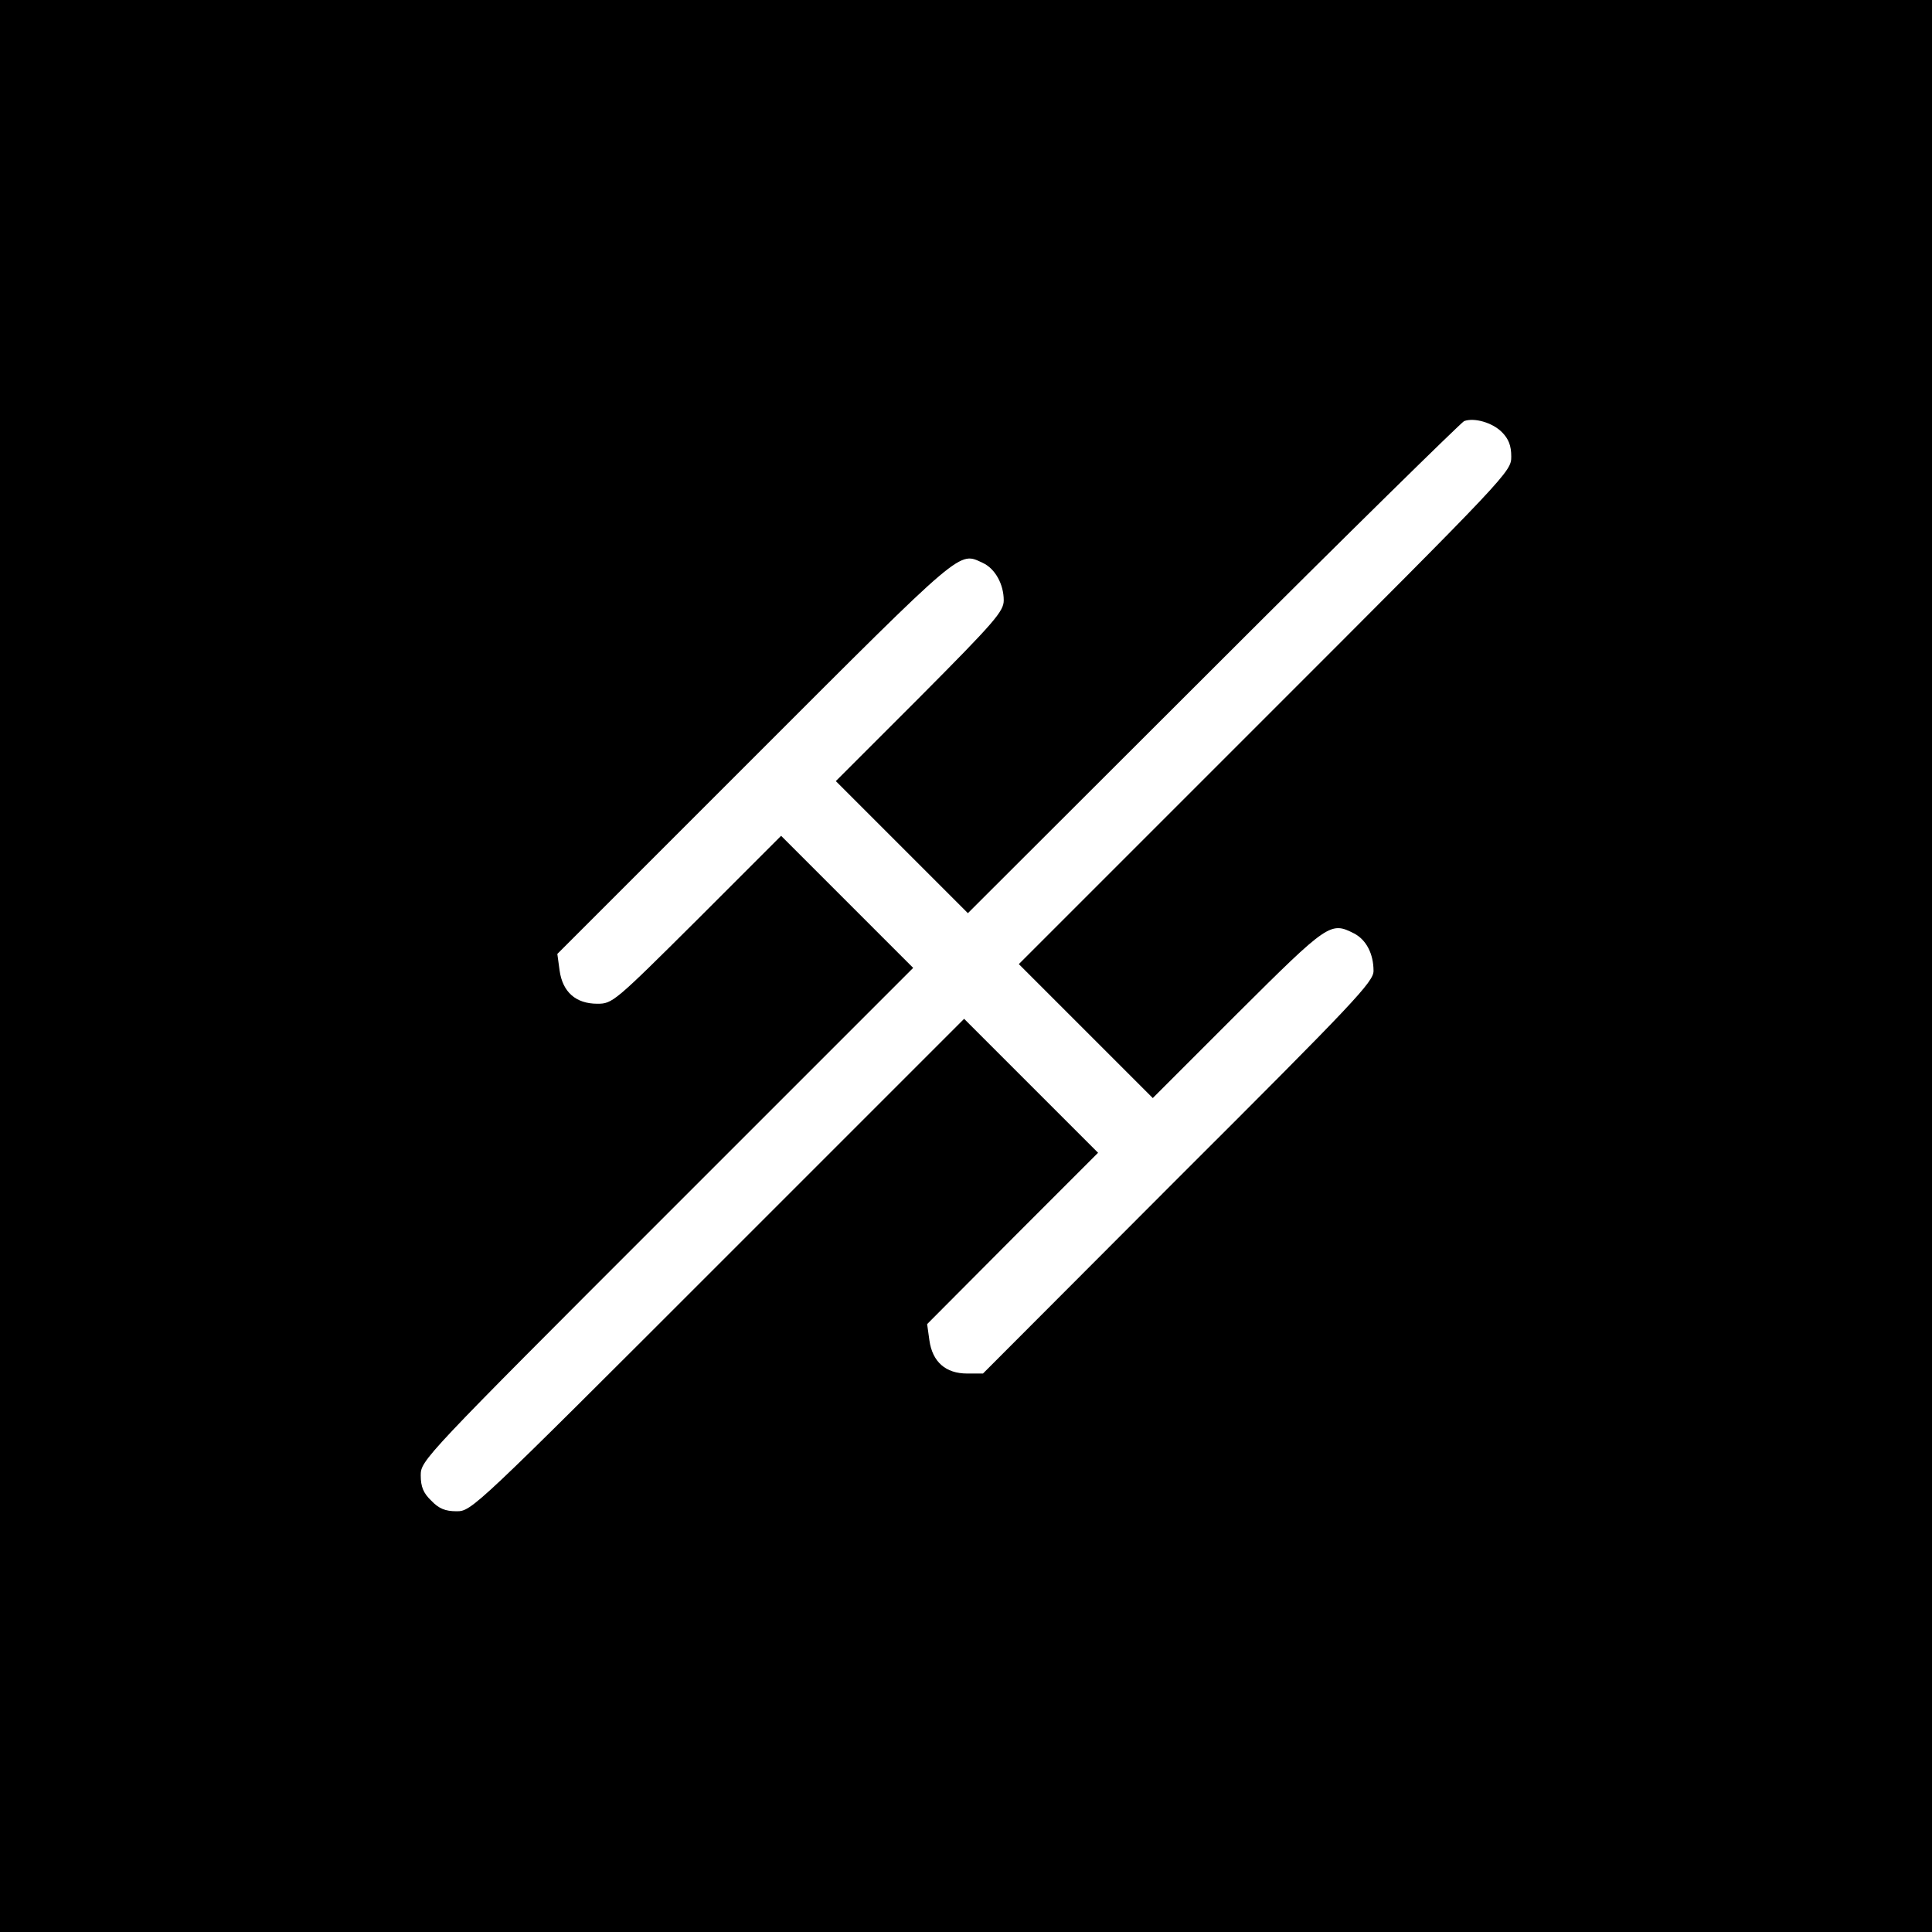
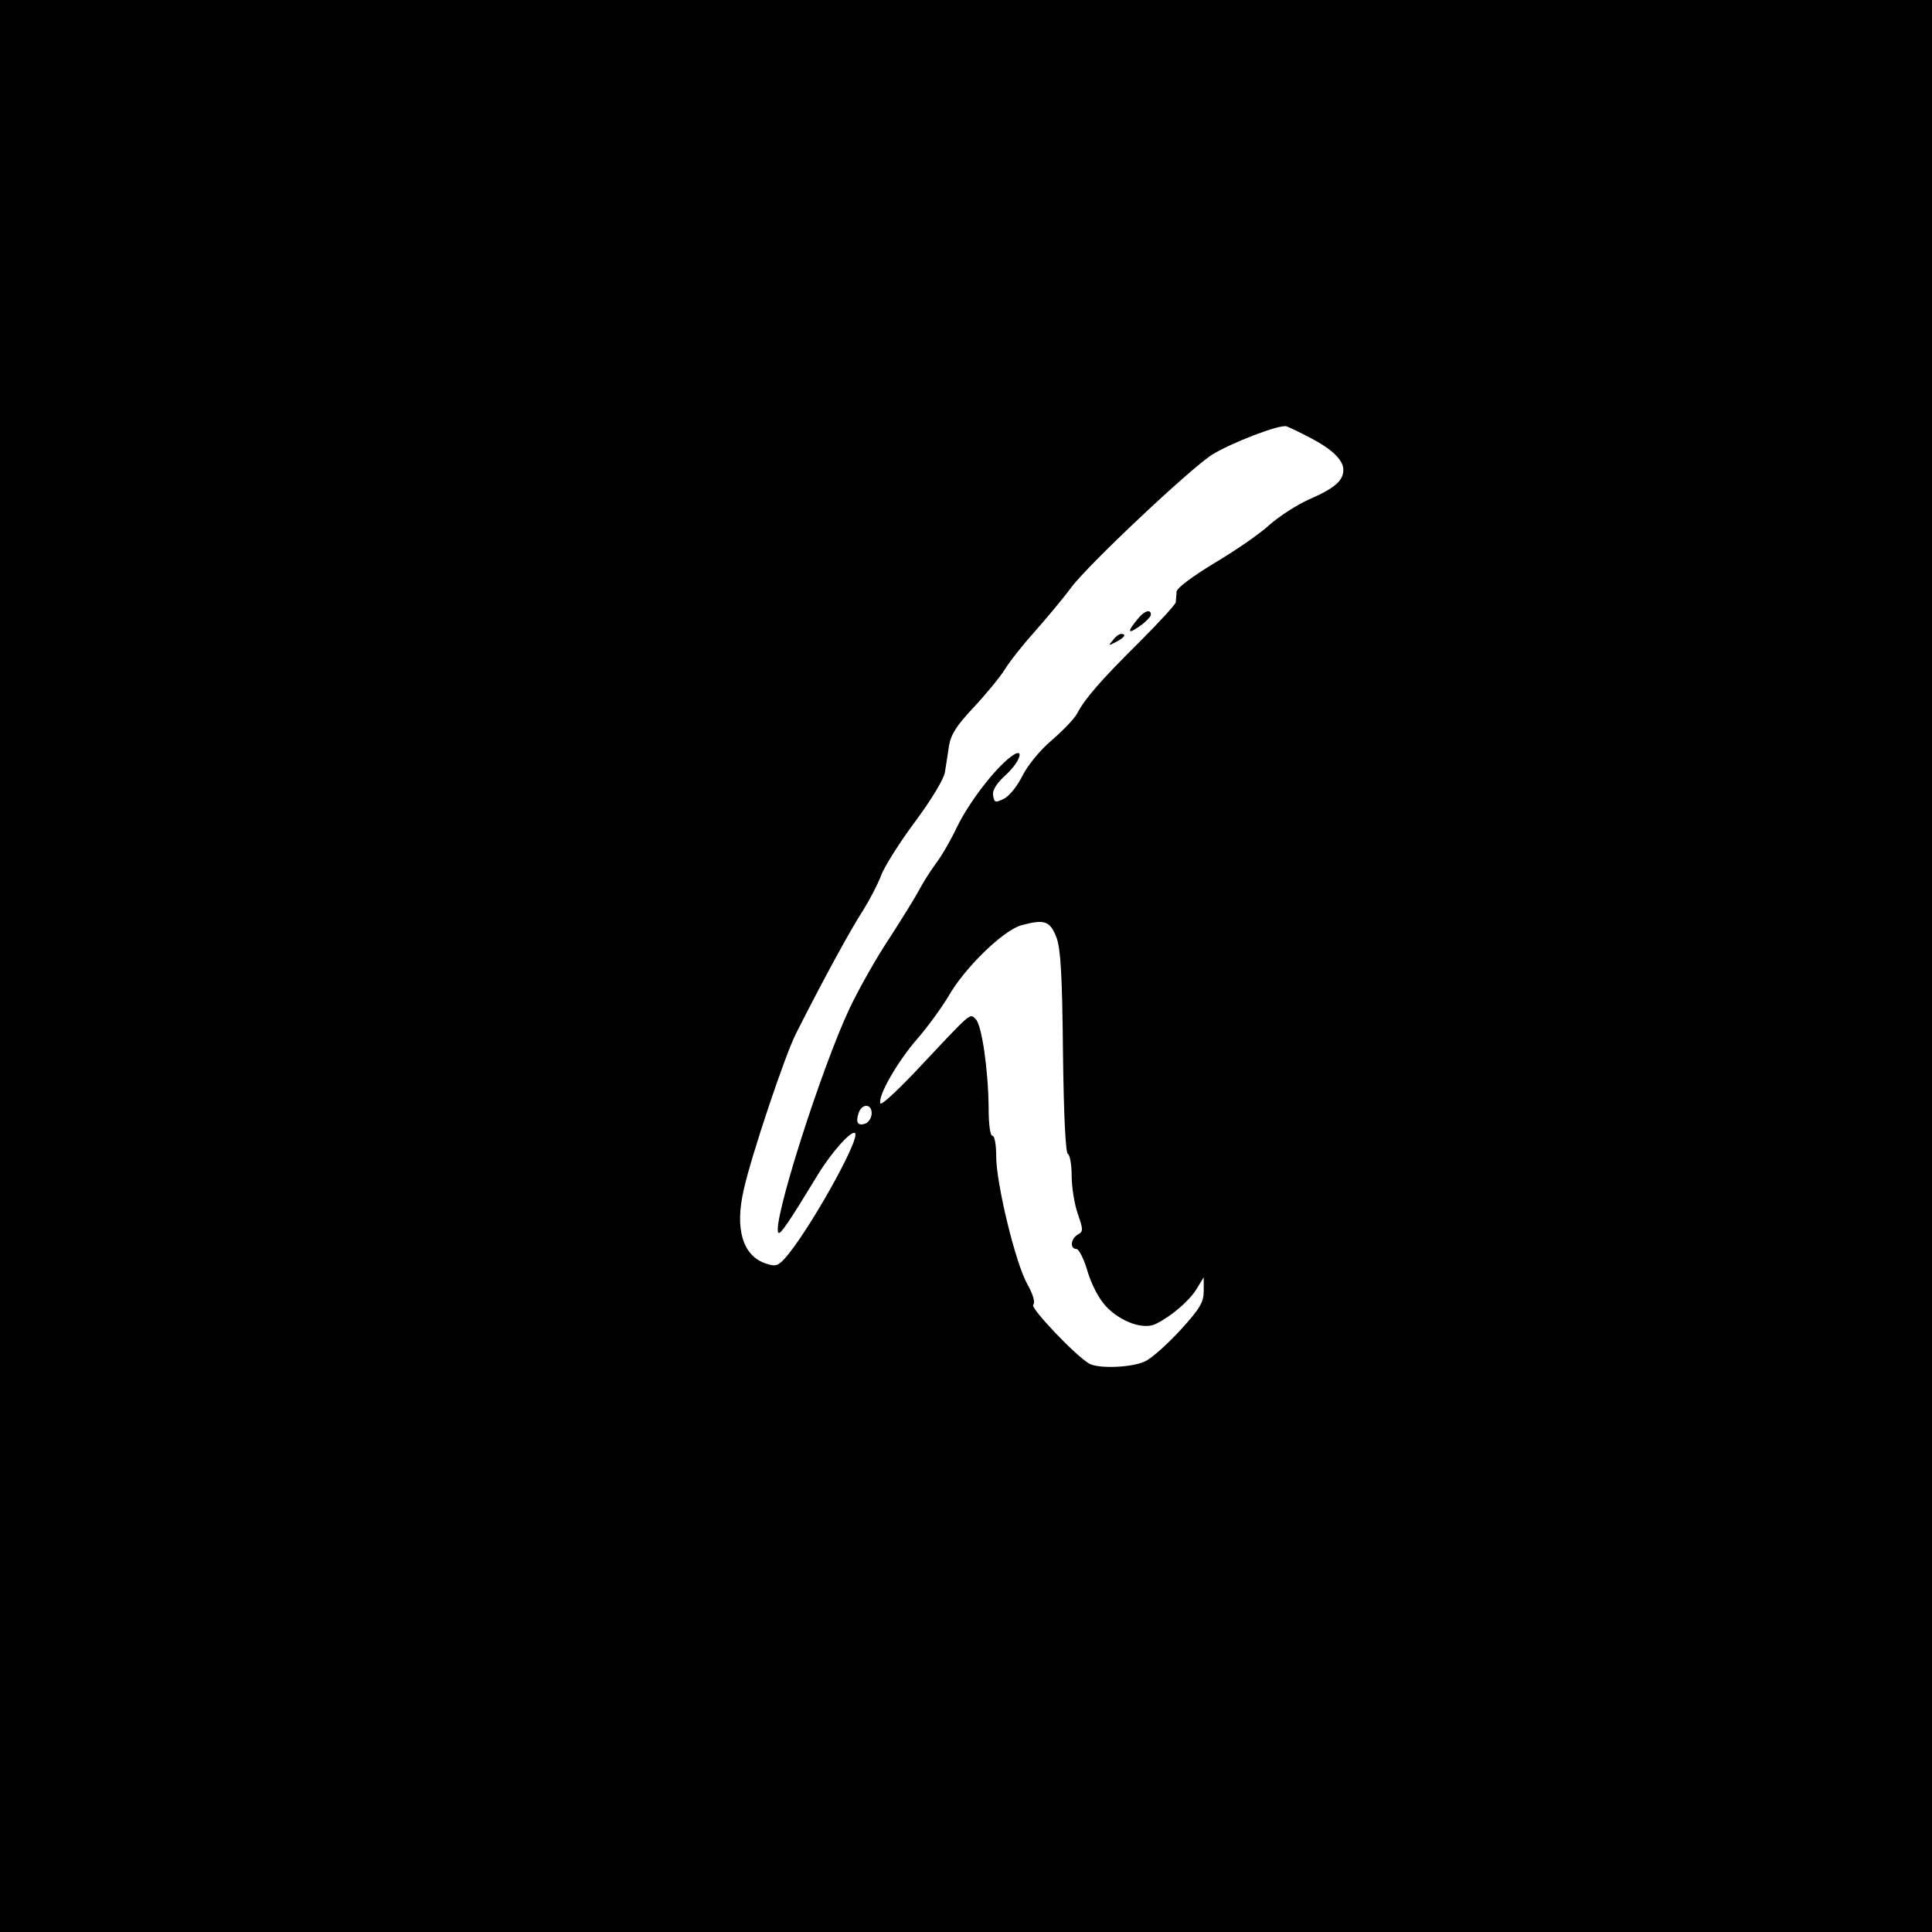
<svg xmlns="http://www.w3.org/2000/svg" version="1.0" width="512pt" height="512pt" viewBox="0 0 512 512" preserveAspectRatio="xMidYMid meet">
  <g transform="translate(0,512) scale(0.1,-0.1)" fill="#000000" stroke="none">
-     <path d="M0 2560 l0 -2560 2560 0 2560 0 0 2560 0 2560 -2560 0 -2560 0 0 -2560z m3980 1415 c18 -18 25 -36 25 -65 0 -40 -6 -46 -653 -693 l-652 -652 177 -177 178 -178 225 225 c241 240 246 243 309 211 32 -17 51 -54 51 -99 0 -29 -50 -82 -518 -549 l-517 -518 -42 0 c-57 0 -92 31 -100 88 l-6 43 226 227 227 227 -178 178 -177 177 -652 -652 c-647 -647 -653 -653 -693 -653 -30 0 -47 7 -67 28 -21 20 -28 37 -28 67 0 40 6 46 653 693 l652 652 -175 175 -175 175 -223 -223 c-219 -218 -224 -222 -264 -222 -57 0 -92 31 -100 88 l-6 44 524 524 c558 558 539 542 604 512 32 -15 55 -56 55 -99 0 -29 -24 -57 -222 -256 l-223 -223 175 -175 175 -175 650 649 c357 357 657 651 665 655 27 10 75 -4 100 -29z" />
+     <path d="M0 2560 l0 -2560 2560 0 2560 0 0 2560 0 2560 -2560 0 -2560 0 0 -2560z m3470 1401 c60 -31 90 -60 90 -86 0 -29 -23 -49 -92 -79 -31 -14 -78 -44 -105 -68 -26 -24 -92 -69 -146 -101 -56 -34 -98 -65 -99 -75 0 -9 -2 -22 -2 -28 -1 -6 -44 -53 -96 -105 -105 -104 -145 -151 -165 -189 -7 -14 -38 -46 -68 -72 -31 -26 -65 -68 -78 -95 -13 -26 -35 -54 -49 -60 -22 -11 -25 -10 -28 8 -3 14 8 32 32 54 42 38 53 79 14 49 -43 -33 -109 -119 -141 -184 -17 -36 -43 -81 -58 -100 -14 -19 -34 -51 -44 -70 -10 -19 -45 -75 -77 -125 -33 -49 -80 -132 -105 -184 -76 -160 -209 -578 -190 -598 5 -5 26 25 105 155 36 59 89 118 98 109 15 -15 -128 -269 -188 -334 -17 -18 -24 -20 -50 -11 -60 21 -81 92 -57 195 20 91 110 358 138 413 71 141 147 280 178 327 18 29 40 71 48 93 8 22 48 86 89 141 44 59 77 114 80 132 3 18 8 50 11 71 5 30 21 54 64 100 32 34 70 80 84 102 14 23 50 68 79 100 29 33 73 85 96 116 43 59 315 315 374 353 50 31 181 82 198 75 8 -3 35 -16 60 -29z m-670 -1326 c11 -31 15 -100 17 -305 2 -166 7 -266 13 -268 5 -2 10 -28 10 -57 0 -30 7 -75 16 -101 15 -43 15 -48 0 -56 -19 -11 -21 -38 -3 -38 6 0 20 -27 29 -59 11 -36 30 -73 50 -94 39 -41 100 -62 132 -45 42 21 88 61 107 92 l19 31 0 -36 c0 -30 -10 -47 -61 -103 -34 -37 -75 -74 -93 -83 -33 -17 -123 -21 -149 -7 -37 21 -157 148 -149 156 6 6 0 27 -15 54 -32 56 -83 268 -83 340 0 30 -4 54 -10 54 -6 0 -10 31 -10 73 -1 103 -18 219 -34 236 -17 16 -7 24 -165 -144 -47 -49 -86 -85 -88 -79 -7 20 47 113 98 171 27 31 64 82 82 112 43 76 146 176 194 189 62 17 76 11 93 -33z m-490 -465 c0 -11 -7 -23 -15 -27 -21 -8 -28 1 -20 26 8 27 35 27 35 1z" />
+     <path d="M3018 3483 c-31 -36 -31 -46 0 -24 18 12 32 27 32 32 0 15 -16 11 -32 -8z" />
+     <path d="M2949 3423 c-13 -15 -12 -15 9 -4 23 12 28 21 13 21 -5 0 -15 -7 -22 -17z" />
  </g>
</svg>
